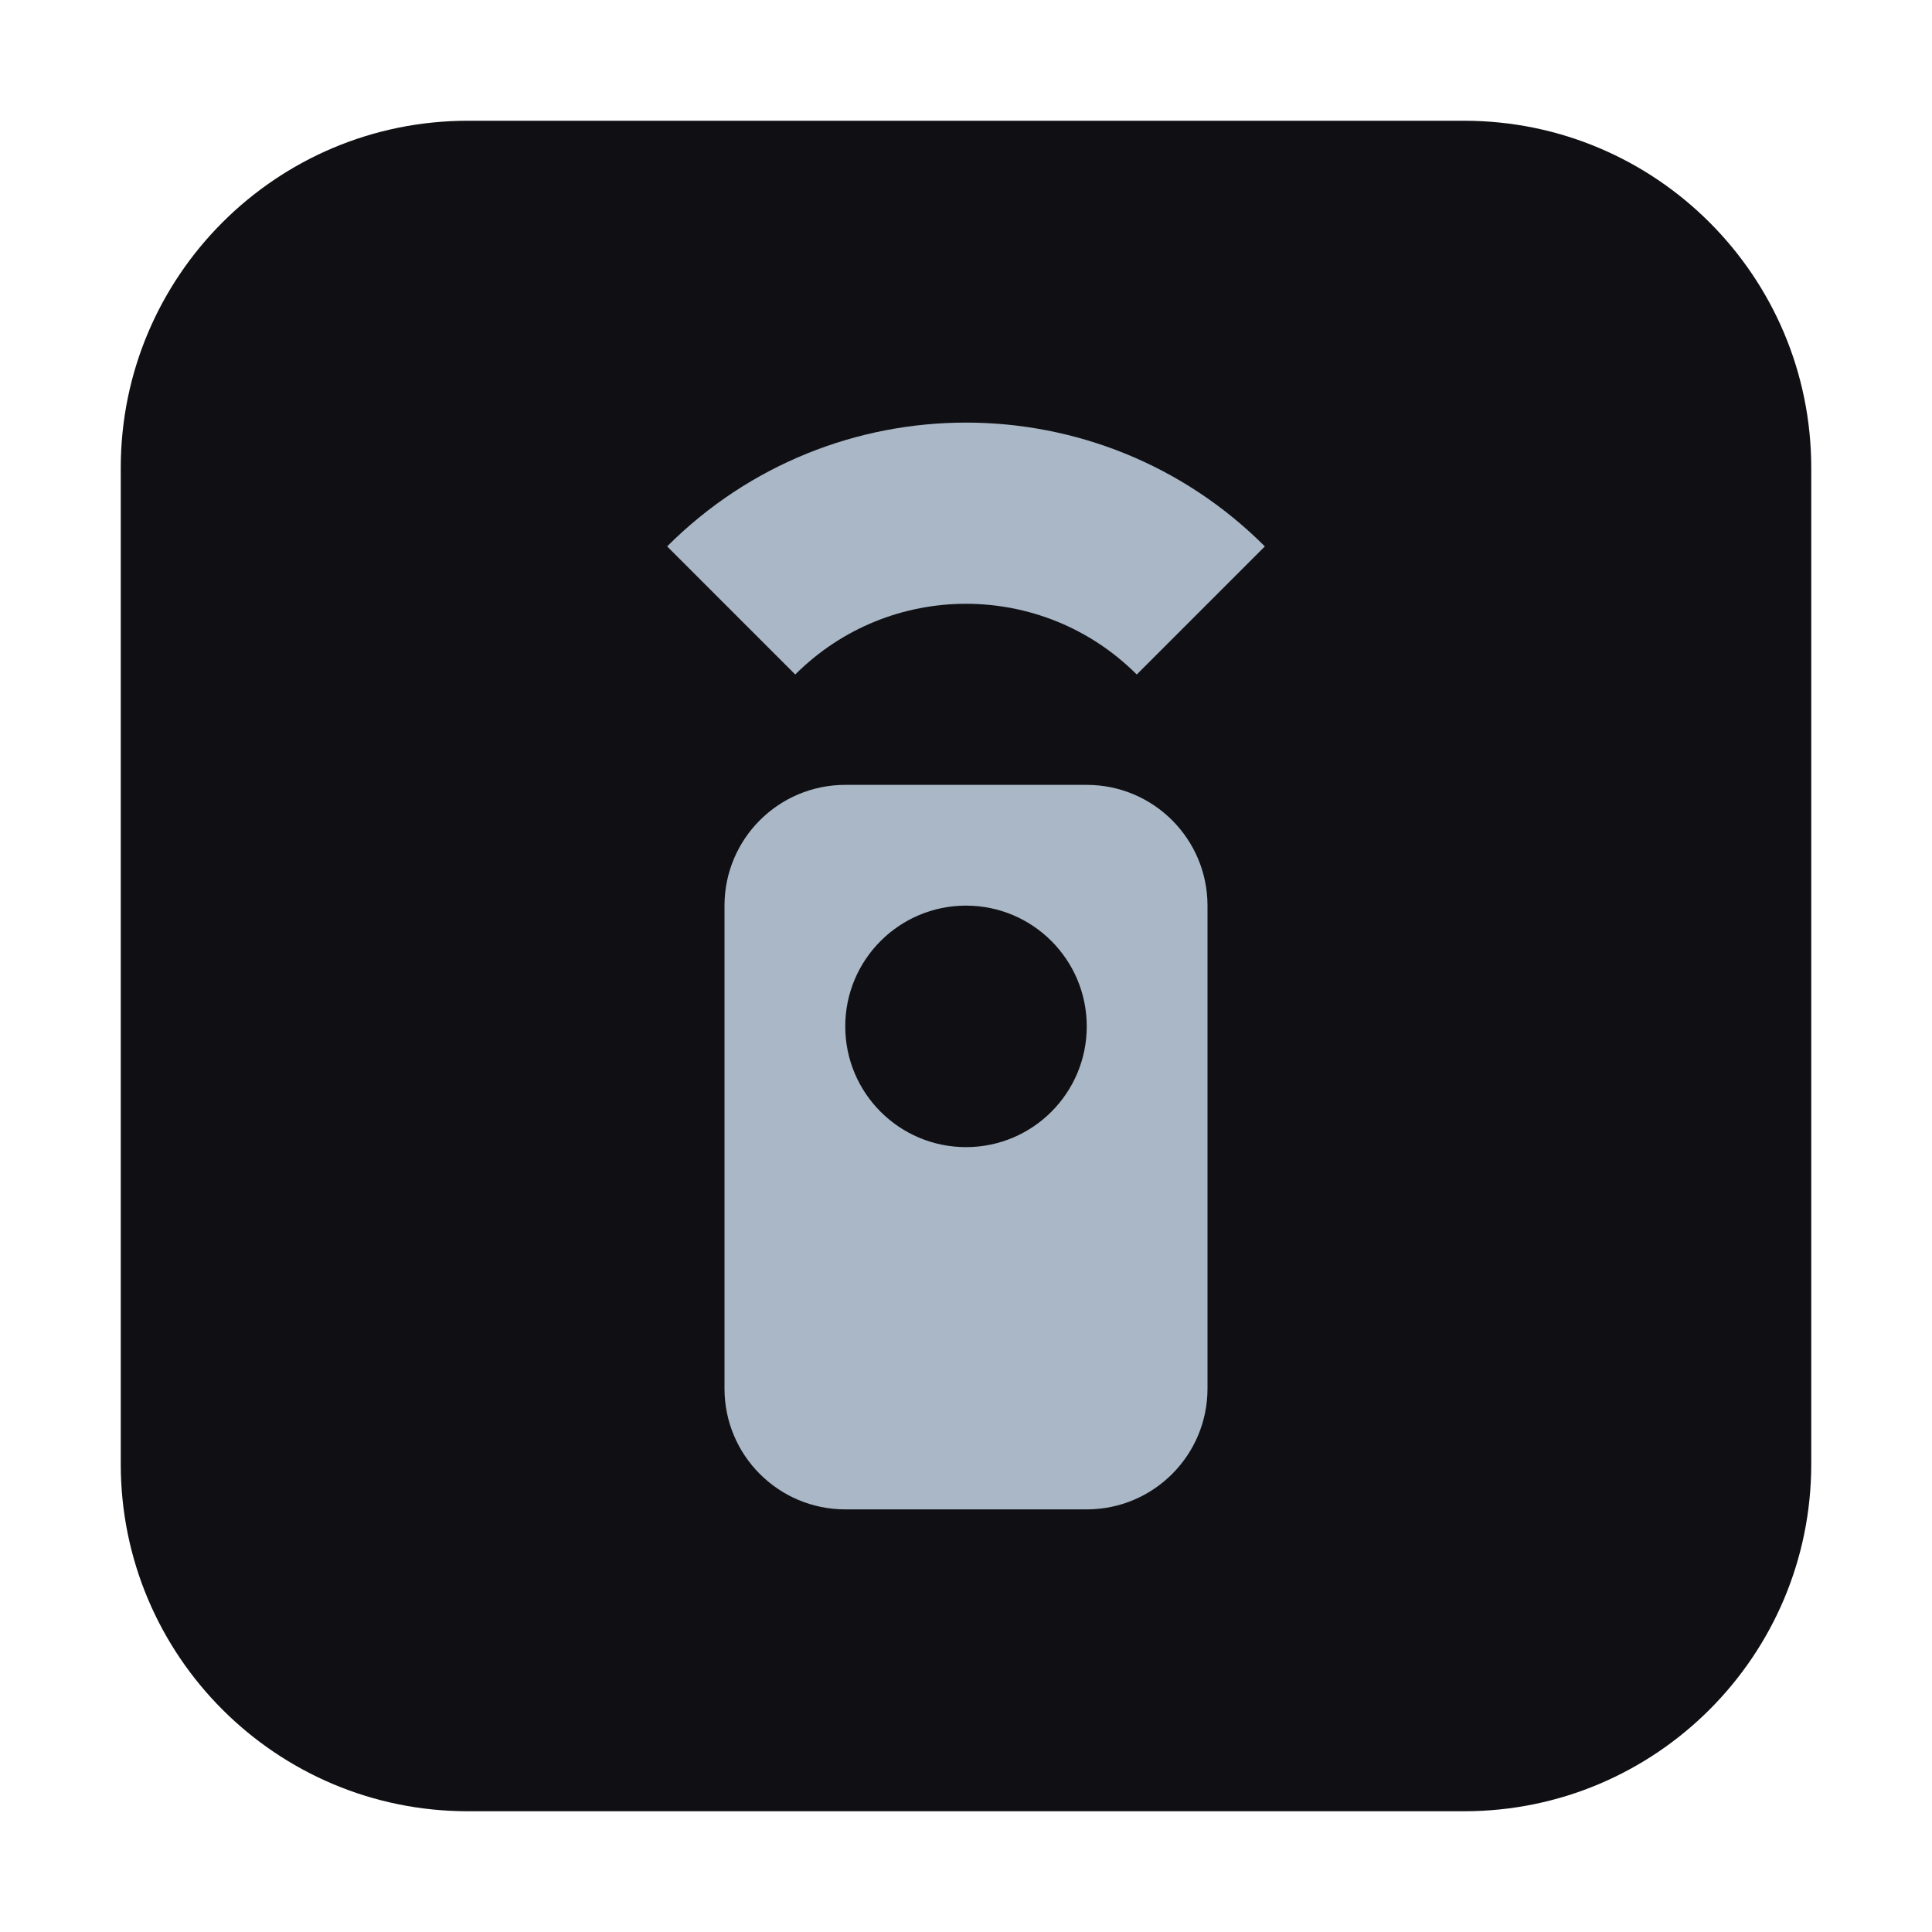
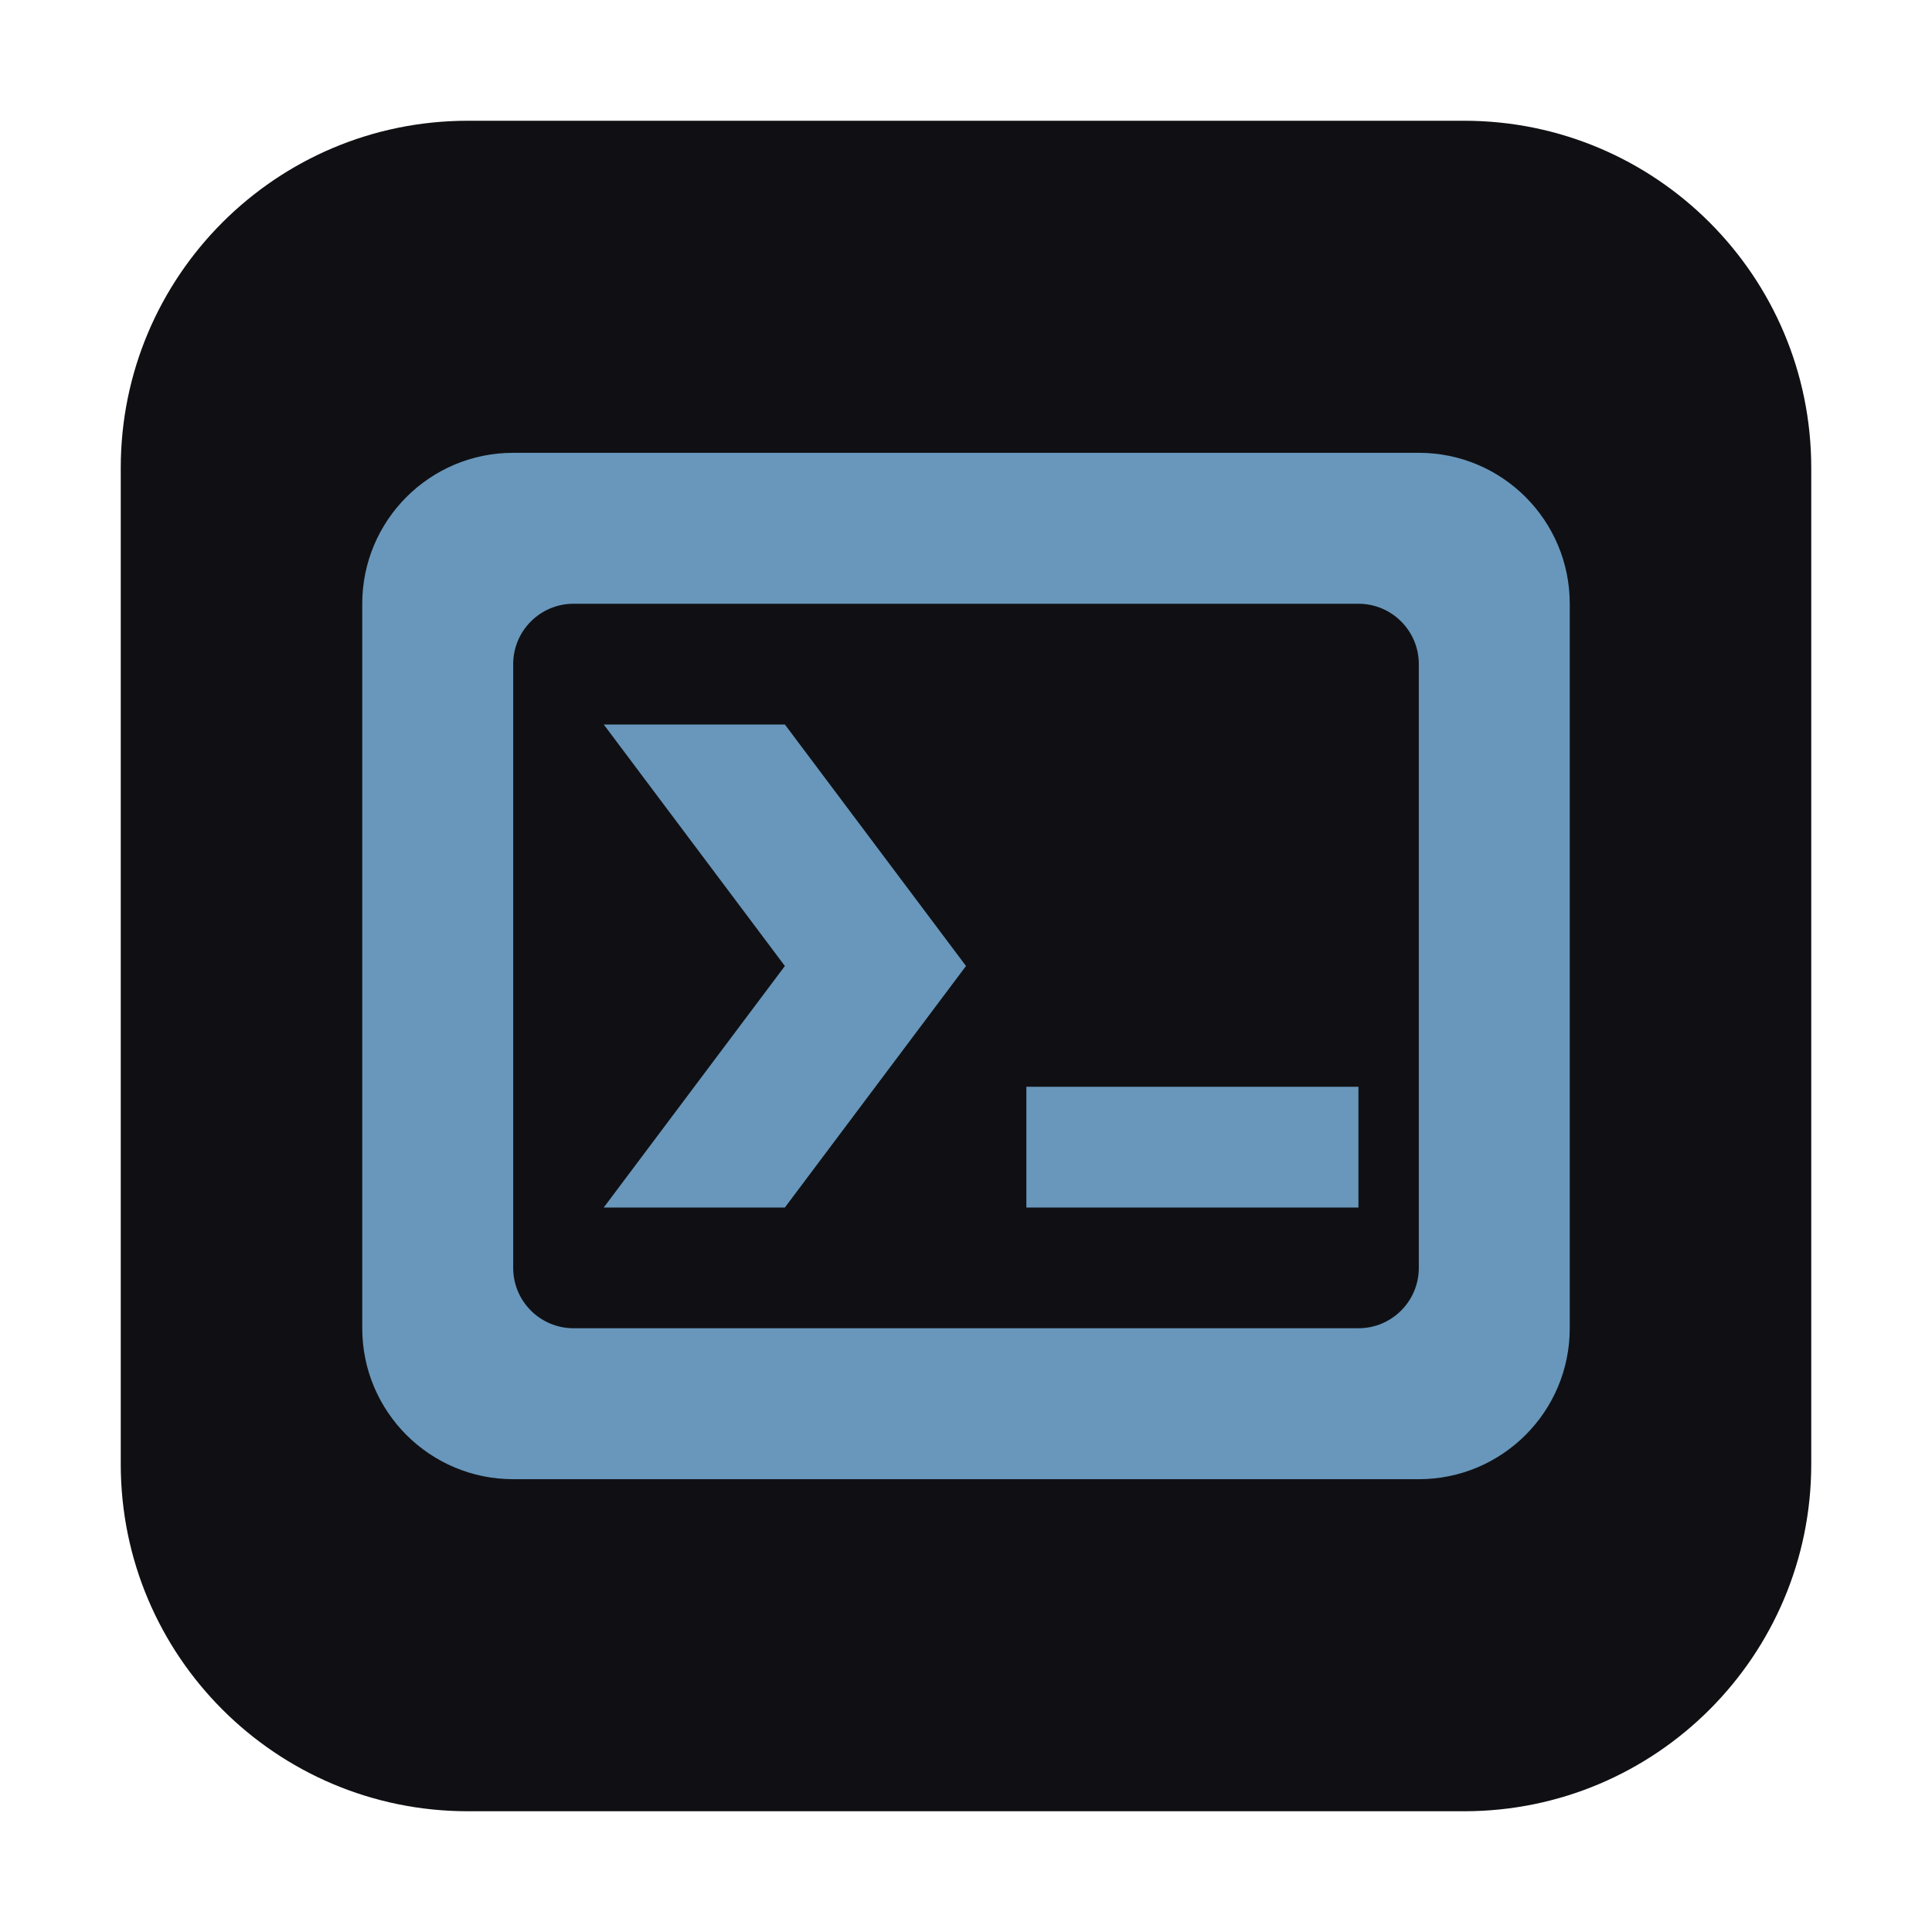
<svg xmlns="http://www.w3.org/2000/svg" width="1024" height="1024" viewBox="0 0 1024 1024" role="img" aria-labelledby="title description">
-   <defs>
-     <linearGradient id="silver" x1="0" y1="0" x2="0.65" y2="1">
-       <stop stop-color="#F8FAFC" />
-       <stop offset="0.45" stop-color="#C3CFDC" />
-       <stop offset="1" stop-color="#A9B7C6" />
-     </linearGradient>
-   </defs>
  <g id="foundation">
    <rect x="64" y="64" width="896" height="896" rx="184" fill="#101014" />
  </g>
-   <g id="glyph" fill="#A9B7C6" fill-rule="evenodd">
-     <path d="M 448,416 H 576 A 64 64 0 0 1 640 480 V 736 A 64 64 0 0 1 576 800 H 448 A 64 64 0 0 1 384 736 V 480 A 64 64 0 0 1 448 416 Z              M 448,544 A 64 64 0 1 0 576,544 A 64 64 0 1 0 448,544 Z" />
-     <path d="M 353.6,289.6 A 224 224 0 0 1 670.4,289.6 L 602.5,357.5 A 128 128 0 0 0 421.5,357.5 Z" />
+   <g id="glyph" fill="#6897BB" fill-rule="evenodd">
+     <path d="M 272,240 H 752 A 80 80 0 0 1 832,320 V 704 A 80 80 0 0 1 752,784 H 272 A 80 80 0 0 1 192,704 V 320 A 80 80 0 0 1 272,240 Z M 304,320 H 720 A 32 32 0 0 1 752,352 V 672 A 32 32 0 0 1 720,704 H 304 A 32 32 0 0 1 272,672 V 352 A 32 32 0 0 1 304,320 Z" />
+     <path d="M 320,384 H 416 L 512,512 L 416,640 H 320 L 416,512 Z M 544,576 H 720 V 640 H 544 Z" />
  </g>
</svg>
